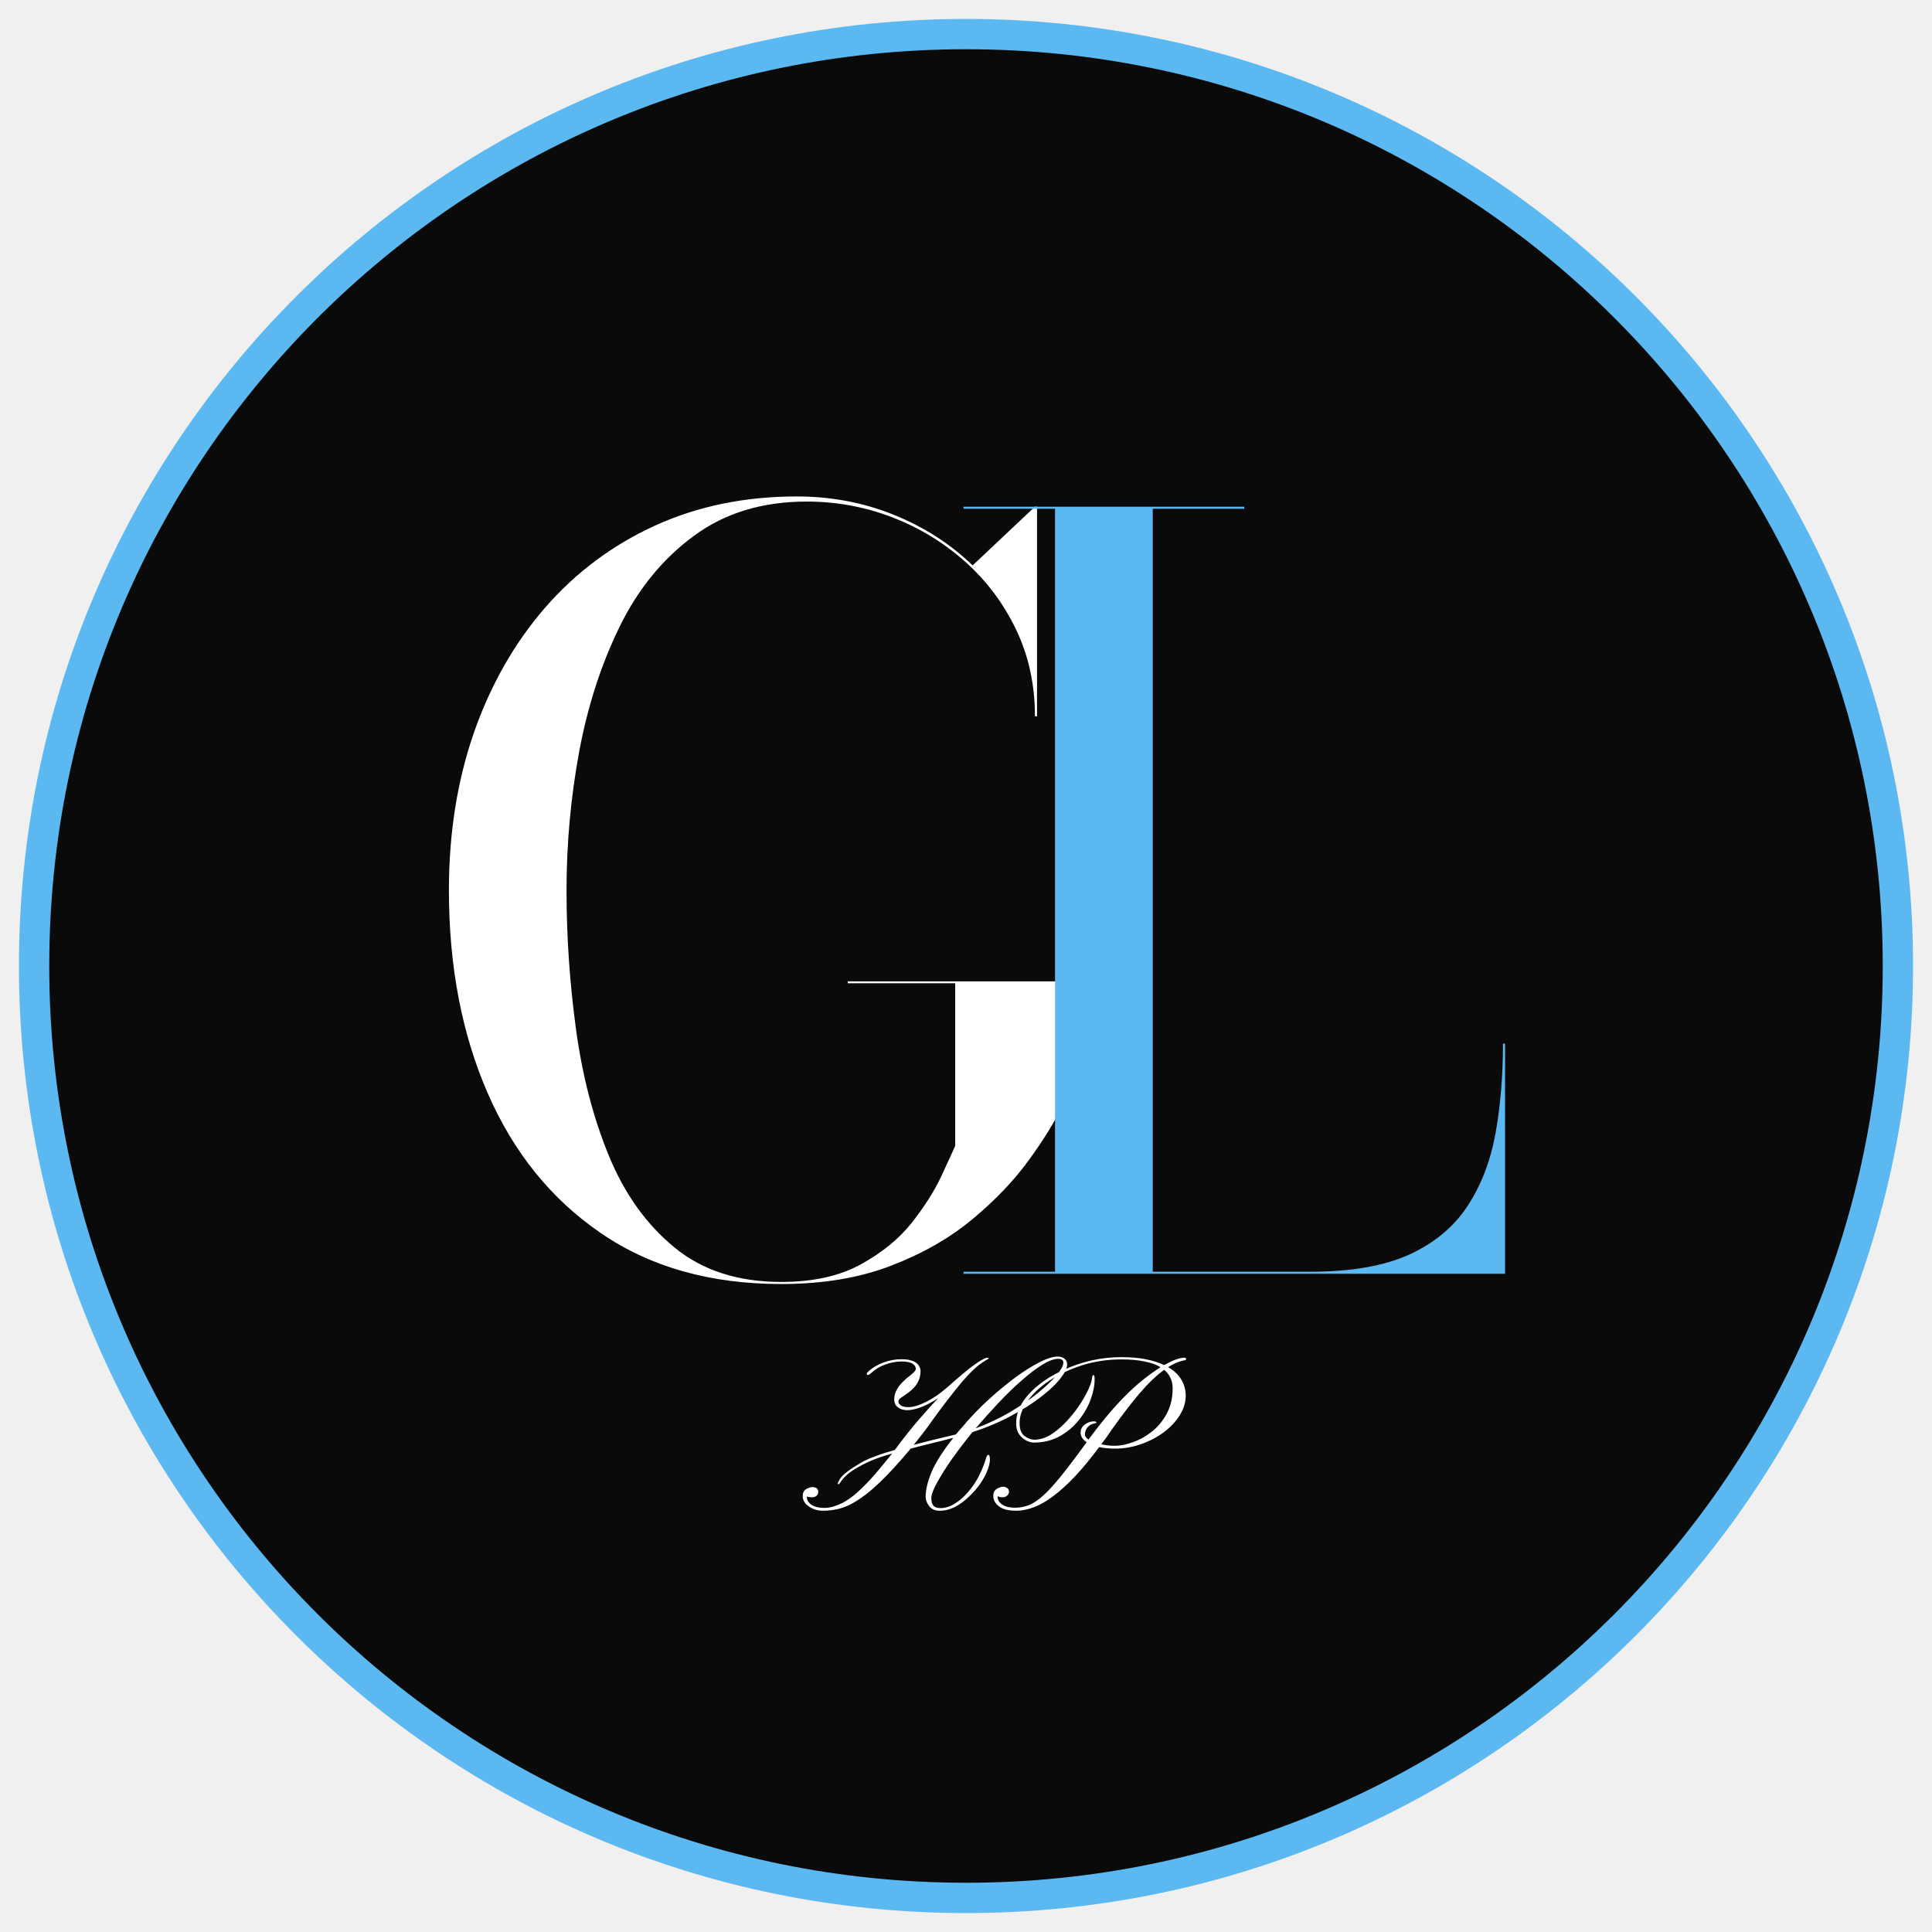
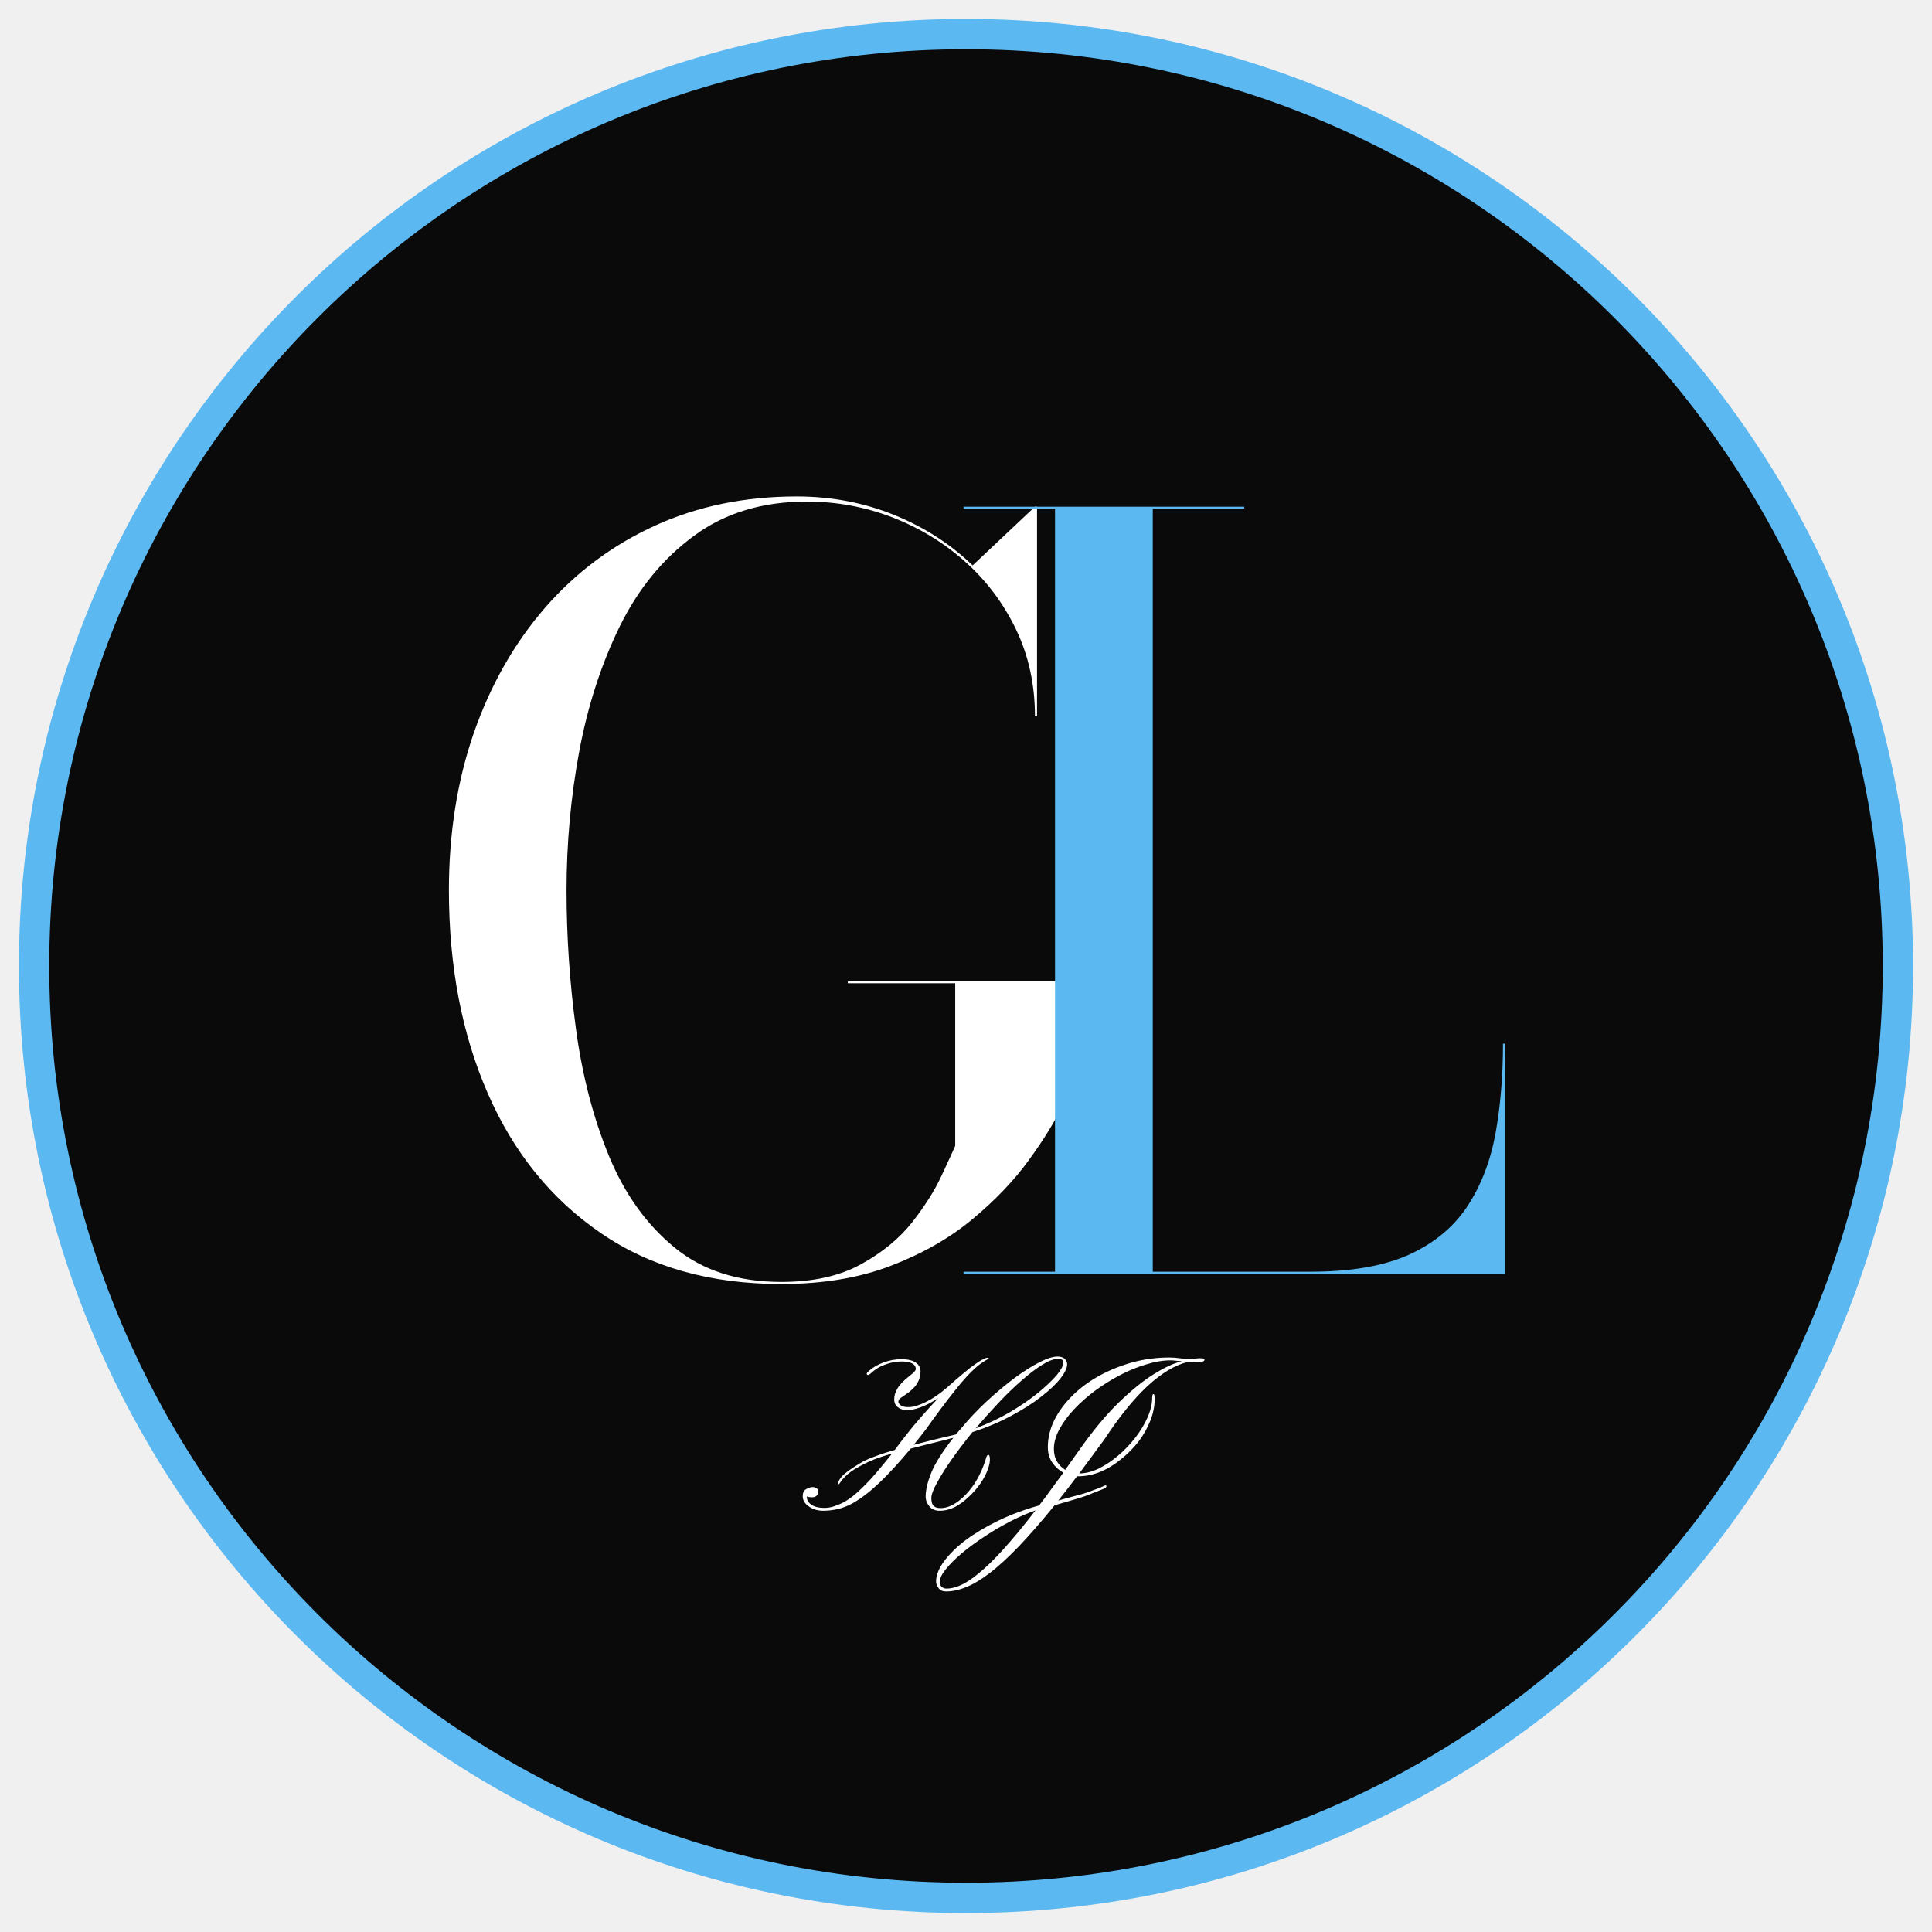
- <svg xmlns="http://www.w3.org/2000/svg" viewBox="0 0 1020 1020" role="img" aria-label="Glam Luxe by HP">
+ <svg xmlns="http://www.w3.org/2000/svg" viewBox="0 0 1020 1020" role="img" aria-label="Glam Luxe by HJ">
  <circle cx="510" cy="510" r="492" fill="#0A0A0B" />
  <circle cx="510" cy="510" r="492" fill="none" stroke="#5CB8F0" stroke-width="16" />
  <path fill="#FFFFFF" d="M447.6 518.1H593.4V519.1H561V583.4Q555.1 596.1 543.3 612.3Q531.6 628.5 513.6 643.5Q495.7 658.5 470.5 668.2Q445.4 677.9 412.5 677.9Q356.3 677.9 317.2 651Q278 624.2 257.5 577.2Q237 530.2 237 470Q237 424.9 250.2 386.8Q263.5 348.8 287.8 320.8Q312.1 292.9 345.8 277.5Q379.6 262.1 420.6 262.1Q447.9 262.1 471.9 271.8Q495.9 281.5 513.5 298.5L546.4 267.5H547.5V378.2H546.4Q546.4 353.1 536.4 332.3Q526.4 311.5 509.4 296.4Q492.4 281.3 470.8 273Q449.2 264.8 426 264.8Q390.9 264.8 366.5 282.8Q342 300.7 327.3 330.5Q312.6 360.4 305.8 396.7Q299.1 433 299.1 470Q299.1 506.7 304.1 543.4Q309.1 580.2 321.5 610.3Q333.9 640.4 356.1 658.6Q378.2 676.8 412.5 676.8Q437.6 676.8 454.5 667.5Q471.4 658.2 481.5 645.4Q491.6 632.5 497 620.9Q502.4 609.3 504.3 605V519.1H447.6Z" />
  <path fill="#5CB8F0" d="M508.7 672.5V671.4H557V268.6H508.7V267.5H656.9V268.6H608.6V671.4H692Q723.9 671.4 743.9 662.4Q763.8 653.3 774.6 637Q785.4 620.7 789.5 598.7Q793.5 576.6 793.5 551H794.6V672.5Z" />
-   <path fill="#FFFFFF" d="M434.7 797.6Q430.2 797.6 427 795.3Q423.8 793.1 423.8 789.9Q423.8 787.2 425.6 786.2Q427.4 785.1 429.1 785.1Q430.1 785.1 431.1 785.7Q432 786.3 432 787.7Q432 788.8 431.1 789.7Q430.1 790.5 428.7 790.5Q428 790.5 427.3 790.4Q426.6 790.4 426 790V790.4Q426 792.8 428.5 794.5Q431 796.1 435.2 796.1Q437.6 796.1 439.9 795.4Q442.1 794.7 444.5 793.6Q447.5 792.1 451 789.3Q454.5 786.4 459.4 781.2Q464.2 775.9 471 767.4Q467.5 768.4 464.8 769.3Q458.5 771.4 452.5 774.9Q446.4 778.3 443.3 783.1Q443 783.6 442.6 783.6Q442.2 783.6 442.3 783.1Q442.4 783 442.4 782.8Q442.5 782.6 442.8 782Q443.7 780 446 778Q448.3 776.1 451.2 774.3Q454 772.5 456.2 771.3Q458.8 770 462.8 768.6Q466.7 767.1 472.4 765.5Q479.5 755.9 485.6 748.9Q491.7 741.9 495.3 738.2Q489.6 741.8 485.7 743.1Q481.8 744.5 478.9 744.5Q476 744.5 474.1 743Q472.1 741.6 472.1 738.8Q472.1 735.9 473.8 733.1Q475.4 730.2 480.1 726.5Q482.3 724.8 482.9 724Q483.5 723.3 483.5 722.7Q483.5 721 481.7 719.9Q479.9 718.8 476 718.8Q471.7 718.8 467.4 720.4Q463.1 721.9 459.7 725.1Q458.8 725.9 458.3 725.9Q457.6 725.9 457.6 725.3Q457.6 725 457.9 724.6Q458.3 724.3 458.7 723.8Q461.9 721 466.5 719.3Q471.1 717.6 476 717.6Q480.7 717.6 483.4 719.3Q486 721.1 486 724.1Q486 727.4 484.2 730.4Q482.4 733.5 477.2 736.9Q475.3 738.1 474.8 738.7Q474.3 739.3 474.3 740.1Q474.3 740.9 475.5 741.9Q476.6 742.9 479.7 742.9Q483.3 742.9 488.8 740.2Q494.3 737.5 499.8 732.7Q505.1 728 508.6 725.1Q512.1 722.1 514.6 720.4Q517 718.6 519.1 717.6Q519.9 717.2 520.4 717Q521 716.8 521.2 716.8Q522 716.8 522 717.2Q522 717.3 520.8 718Q520.3 718.2 519.5 718.8Q518.6 719.3 516.6 720.8Q510.8 725.6 504.1 734.2Q497.3 742.7 488.7 754.8Q487.1 756.9 485.5 758.9Q483.9 760.9 482.4 762.8Q487 761.6 492.6 760.2Q498.1 758.9 504.7 757.3Q505.4 756.4 506.2 755.5Q506.9 754.7 507.7 753.8Q514 746.2 521.4 739.4Q528.7 732.7 535.8 727.4Q542.9 722.2 548.8 719.2Q554.7 716.2 558.3 716.2Q560.8 716.2 562.1 717.4Q563.4 718.6 563.4 720.3Q563.4 723.2 559.9 727.7Q556.4 732.2 549.8 737.3Q543.2 742.5 534 747.4Q524.8 752.4 513.4 756.1Q507.4 763.5 502.5 770.4Q497.6 777.4 494.7 782.8Q491.7 788.2 491.7 790.9Q491.7 793.7 492.8 794.9Q493.9 796.2 496.6 796.2Q500.9 796.2 505.5 792.9Q510.1 789.6 514.2 783.7Q518.2 777.7 520.6 769.8Q521 768.1 521.9 768.1Q522.4 768.1 522.6 769.8Q522.8 772.3 521.5 775.8Q520.2 779.4 517.6 783.2Q515 787 511.5 790.2Q508.1 793.5 504.2 795.6Q500.2 797.6 496.1 797.6Q492.5 797.6 490.6 795.2Q488.7 792.8 488.7 790.2Q488.7 784.7 491.8 777.2Q494.9 769.8 503.3 759.1Q498 760.5 492.2 761.9Q486.4 763.3 480.8 764.8Q471.9 775.5 464.5 782.6Q457.2 789.6 450.4 793.5Q446.5 795.7 442.4 796.7Q438.3 797.6 434.7 797.6ZM515.1 754.1Q524.9 750.4 533.3 745.5Q541.7 740.5 548 735.4Q554.3 730.2 557.9 726Q561.4 721.7 561.4 719.4Q561.4 717.4 558.7 717.4Q555.3 717.4 550.3 720.5Q545.3 723.6 539.4 728.8Q533.4 734 527.2 740.6Q521 747.2 515.1 754.1ZM536.6 797.6Q530.4 797.6 527.4 795.3Q524.4 793 524.4 789.7Q524.4 787.2 526.2 786.1Q528.1 784.9 529.8 784.9Q530.7 784.9 531.7 785.6Q532.7 786.2 532.7 787.6Q532.7 788.7 531.7 789.6Q530.8 790.5 529.4 790.5Q528.7 790.5 528 790.4Q527.3 790.2 526.7 789.9V790.2Q526.7 792.7 529.2 794.4Q531.7 796 535.9 796Q539.6 796 543 794.7Q546.3 793.5 550.4 789.9Q554.5 786.3 560 779.5Q565.6 772.6 573.7 761.4Q570.5 759.3 570.5 756.3Q570.5 753.8 572.7 752.1Q575 750.4 577.4 750.4Q578.5 750.4 578.7 750.7Q578.9 751 578.9 751Q578.9 751.3 578.2 751.4Q575.5 751.9 574.2 753.5Q572.8 755.2 572.8 757.4Q572.8 758.8 574.7 760L575.5 758.9Q581.8 750.5 587.4 744.1Q593 737.7 598.6 732.6Q604.1 727.6 610.3 723.4L612.7 721.8Q609.4 719.8 604.3 718.8Q599.1 717.7 592.1 717.7Q581.1 717.7 571.3 720.8Q561.4 724 553.9 729Q546.4 734 542.3 740Q538.1 746 538.3 751.7Q538.4 756.4 541 758.2Q543.6 760.1 546.1 760.1Q550.2 760.1 554.5 757.6Q558.7 755 562.5 751Q566.3 747.1 569.4 742.6Q572.4 738.2 574.3 734.2Q576.2 730.3 576.5 727.9Q576.6 726 577.3 726Q577.9 726 577.9 727.8Q578 732.8 575.9 738.6Q573.8 744.5 569.6 749.7Q565.4 755 559.4 758.3Q553.4 761.6 545.9 761.6Q542.7 761.6 539.6 759Q536.6 756.3 536.5 752Q536.3 746.4 539.4 741.1Q542.5 735.9 548.1 731.4Q553.6 726.9 560.8 723.6Q567.9 720.2 576 718.3Q584 716.5 592 716.5Q599.2 716.5 604.8 717.6Q610.5 718.7 614.6 720.7Q618.2 718.7 620.9 717.7Q623.7 716.8 625.1 716.8Q626.2 716.8 626.2 717.4Q626.2 717.7 626 718Q625.7 718.2 624.7 718.3Q620.9 719.1 616.7 721.8Q621.4 724.5 623.7 728.4Q626 732.3 626 736.8Q626 742.1 622.9 747.1Q619.8 752.1 614.5 756.1Q609.1 760.1 602.5 762.4Q595.8 764.8 588.7 764.8Q584.2 764.8 580.3 764Q570.9 776.6 563 784Q555.2 791.3 548.7 794.5Q542.1 797.6 536.6 797.6ZM588.5 763.3Q593.1 763.3 598.4 761.3Q603.7 759.4 608.4 755.6Q613.1 751.8 616.1 746.1Q619.1 740.4 619.1 733Q619.1 726.9 614.6 723.2Q608.3 727.8 601.4 735.9Q594.5 744.1 586.8 755Q585.4 757 584.1 758.9Q582.8 760.7 581.4 762.5Q585 763.3 588.5 763.3Z" />
+   <path fill="#FFFFFF" d="M434.7 797.6Q430.2 797.6 427 795.3Q423.8 793.1 423.8 789.9Q423.8 787.2 425.6 786.2Q427.4 785.1 429.1 785.1Q430.1 785.1 431.1 785.7Q432 786.3 432 787.7Q432 788.8 431.1 789.7Q430.1 790.5 428.7 790.5Q428 790.5 427.3 790.4Q426.6 790.4 426 790V790.4Q426 792.8 428.5 794.5Q431 796.1 435.2 796.1Q437.6 796.1 439.9 795.4Q442.1 794.7 444.5 793.6Q447.5 792.1 451 789.3Q454.5 786.4 459.4 781.2Q464.2 775.9 471 767.4Q467.5 768.4 464.8 769.3Q458.5 771.4 452.5 774.9Q446.4 778.3 443.3 783.1Q443 783.6 442.6 783.6Q442.2 783.6 442.3 783.1Q442.4 783 442.4 782.8Q442.5 782.6 442.8 782Q443.7 780 446 778Q448.3 776.1 451.2 774.3Q454 772.5 456.2 771.3Q458.8 770 462.8 768.6Q466.7 767.1 472.4 765.5Q479.5 755.9 485.6 748.9Q491.7 741.9 495.3 738.2Q489.6 741.8 485.7 743.1Q481.8 744.5 478.9 744.5Q476 744.5 474.1 743Q472.1 741.6 472.1 738.8Q472.1 735.9 473.8 733.1Q475.4 730.2 480.1 726.5Q482.3 724.8 482.9 724Q483.5 723.3 483.5 722.7Q483.5 721 481.7 719.9Q479.9 718.8 476 718.8Q471.7 718.8 467.4 720.4Q463.1 721.9 459.7 725.1Q458.8 725.9 458.3 725.9Q457.6 725.9 457.6 725.3Q457.6 725 457.9 724.6Q458.3 724.3 458.7 723.8Q461.9 721 466.5 719.3Q471.1 717.6 476 717.6Q480.7 717.6 483.4 719.3Q486 721.1 486 724.1Q486 727.4 484.2 730.4Q482.4 733.5 477.2 736.9Q475.3 738.1 474.8 738.7Q474.3 739.3 474.3 740.1Q474.3 740.9 475.5 741.9Q476.6 742.9 479.7 742.9Q483.3 742.9 488.8 740.2Q494.3 737.5 499.8 732.7Q505.1 728 508.6 725.1Q512.1 722.1 514.6 720.4Q517 718.6 519.1 717.6Q519.9 717.2 520.4 717Q521 716.8 521.2 716.8Q522 716.8 522 717.2Q522 717.3 520.8 718Q520.3 718.2 519.5 718.8Q518.6 719.3 516.6 720.8Q510.8 725.6 504.1 734.2Q497.3 742.7 488.7 754.8Q487.1 756.9 485.5 758.9Q483.9 760.9 482.4 762.8Q487 761.6 492.6 760.2Q498.1 758.9 504.7 757.3Q505.4 756.4 506.2 755.5Q506.9 754.7 507.7 753.8Q514 746.2 521.4 739.4Q528.7 732.7 535.8 727.4Q542.9 722.2 548.8 719.2Q554.7 716.2 558.3 716.2Q560.8 716.2 562.1 717.4Q563.4 718.6 563.4 720.3Q563.4 723.2 559.9 727.7Q556.4 732.2 549.8 737.3Q543.2 742.5 534 747.4Q524.8 752.4 513.4 756.1Q507.4 763.5 502.5 770.4Q497.6 777.4 494.7 782.8Q491.7 788.2 491.7 790.9Q491.7 793.7 492.8 794.9Q493.9 796.2 496.6 796.2Q500.9 796.2 505.5 792.9Q510.1 789.6 514.2 783.7Q518.2 777.7 520.6 769.8Q521 768.1 521.9 768.1Q522.4 768.1 522.6 769.8Q522.8 772.3 521.5 775.8Q520.2 779.4 517.6 783.2Q515 787 511.5 790.2Q508.1 793.5 504.2 795.6Q500.2 797.6 496.1 797.6Q492.5 797.6 490.6 795.2Q488.7 792.8 488.7 790.2Q488.7 784.7 491.8 777.2Q494.9 769.8 503.3 759.1Q498 760.5 492.2 761.9Q486.4 763.3 480.8 764.8Q471.9 775.5 464.5 782.6Q457.2 789.6 450.4 793.5Q446.5 795.7 442.4 796.7Q438.3 797.6 434.7 797.6ZM515.1 754.1Q524.9 750.4 533.3 745.5Q541.7 740.5 548 735.4Q554.3 730.2 557.9 726Q561.4 721.7 561.4 719.4Q561.4 717.4 558.7 717.4Q555.3 717.4 550.3 720.5Q545.3 723.6 539.4 728.8Q533.4 734 527.2 740.6Q521 747.2 515.1 754.1ZM499.5 840.2Q496.7 840.2 495.5 838.4Q494.2 836.7 494.2 834.9Q494.2 830 498.4 824.3Q502.5 818.7 509.8 813.1Q517.2 807.6 527.1 802.8Q537.1 798 548.6 794.8Q551.9 790.6 555 786.2Q558.2 781.9 561.4 777.5Q557.9 775.6 555.5 772.1Q553.2 768.7 553.2 764Q553.2 756.6 556.7 749.6Q560.2 742.7 566.3 736.7Q572.4 730.7 580.6 726.2Q588.7 721.8 598.1 719.2Q607.4 716.7 617.3 716.7Q620.2 716.7 622.9 717.1Q625.6 717.5 627.9 717.5Q629.3 717.5 630.8 717.3Q632.2 717.1 633.8 717.1Q635.9 717.1 635.9 717.9Q635.9 718.8 634.1 719Q632.2 719.2 630.6 719.2Q629.6 719.2 628.7 719.1Q627.7 719.1 626.9 719.1Q617 721.5 605.8 731.8Q594.7 742.2 583.3 759.6Q579.7 764.5 576.3 769.1Q573 773.6 569.8 777.9Q574.6 777.9 579.9 775.4Q585.2 772.8 590.3 768.5Q595.3 764.3 599.4 759Q603.5 753.7 605.9 748.2Q608.3 742.7 608.3 737.8Q608.3 736 609 736Q609.4 736 609.5 736.9Q609.6 737.7 609.6 738.7Q609.6 744.3 607.3 750.1Q605 755.9 601 761.2Q596.9 766.4 591.7 770.5Q586.6 774.7 580.8 777.1Q575 779.4 569.2 779.4H568.6Q566 782.8 563.6 786Q561.1 789.2 558.7 792.2Q562.9 791 565.6 790.3Q568.3 789.6 570.5 789Q572.7 788.4 575.2 787.5Q577.6 786.6 581.3 785.2Q582.5 784.7 583 784.4Q583.4 784.2 583.7 784.2Q583.7 784.2 583.9 784.3Q584.2 784.4 584.2 784.6Q584.1 785 583.8 785.3Q583.4 785.7 582.2 786.2Q579.6 787.3 577.4 788.1Q575.3 789 572.8 789.9Q570.2 790.8 566.4 791.9Q562.6 793 556.8 794.7Q546.2 807.7 537.8 816.5Q529.3 825.3 522.5 830.5Q515.7 835.7 510.1 837.9Q504.5 840.2 499.5 840.2ZM562.4 776 569.4 766.1Q580.2 750.7 590.4 740.7Q600.7 730.7 609.3 725.4Q618 720 624 718.7Q622.5 718.5 620.8 718.4Q619.1 718.2 618 718.2Q612.1 718.2 605.3 720.3Q598.4 722.3 591.5 725.9Q584.6 729.5 578.3 734.1Q572 738.8 567.1 744Q562.2 749.2 559.3 754.6Q556.4 760 556.4 764.9Q556.4 768.9 558.1 771.7Q559.8 774.4 562.4 776ZM499.7 838.7Q505.8 838.7 513.4 833.2Q520.9 827.7 529.4 818.3Q537.9 808.9 546.7 797.4Q540.4 799.6 533.4 803.2Q526.4 806.8 519.8 811.2Q513.2 815.5 507.8 820Q502.5 824.5 499.3 828.5Q496.1 832.5 496.1 835.3Q496.1 836.7 497.1 837.7Q498.1 838.7 499.7 838.7Z" />
</svg>
